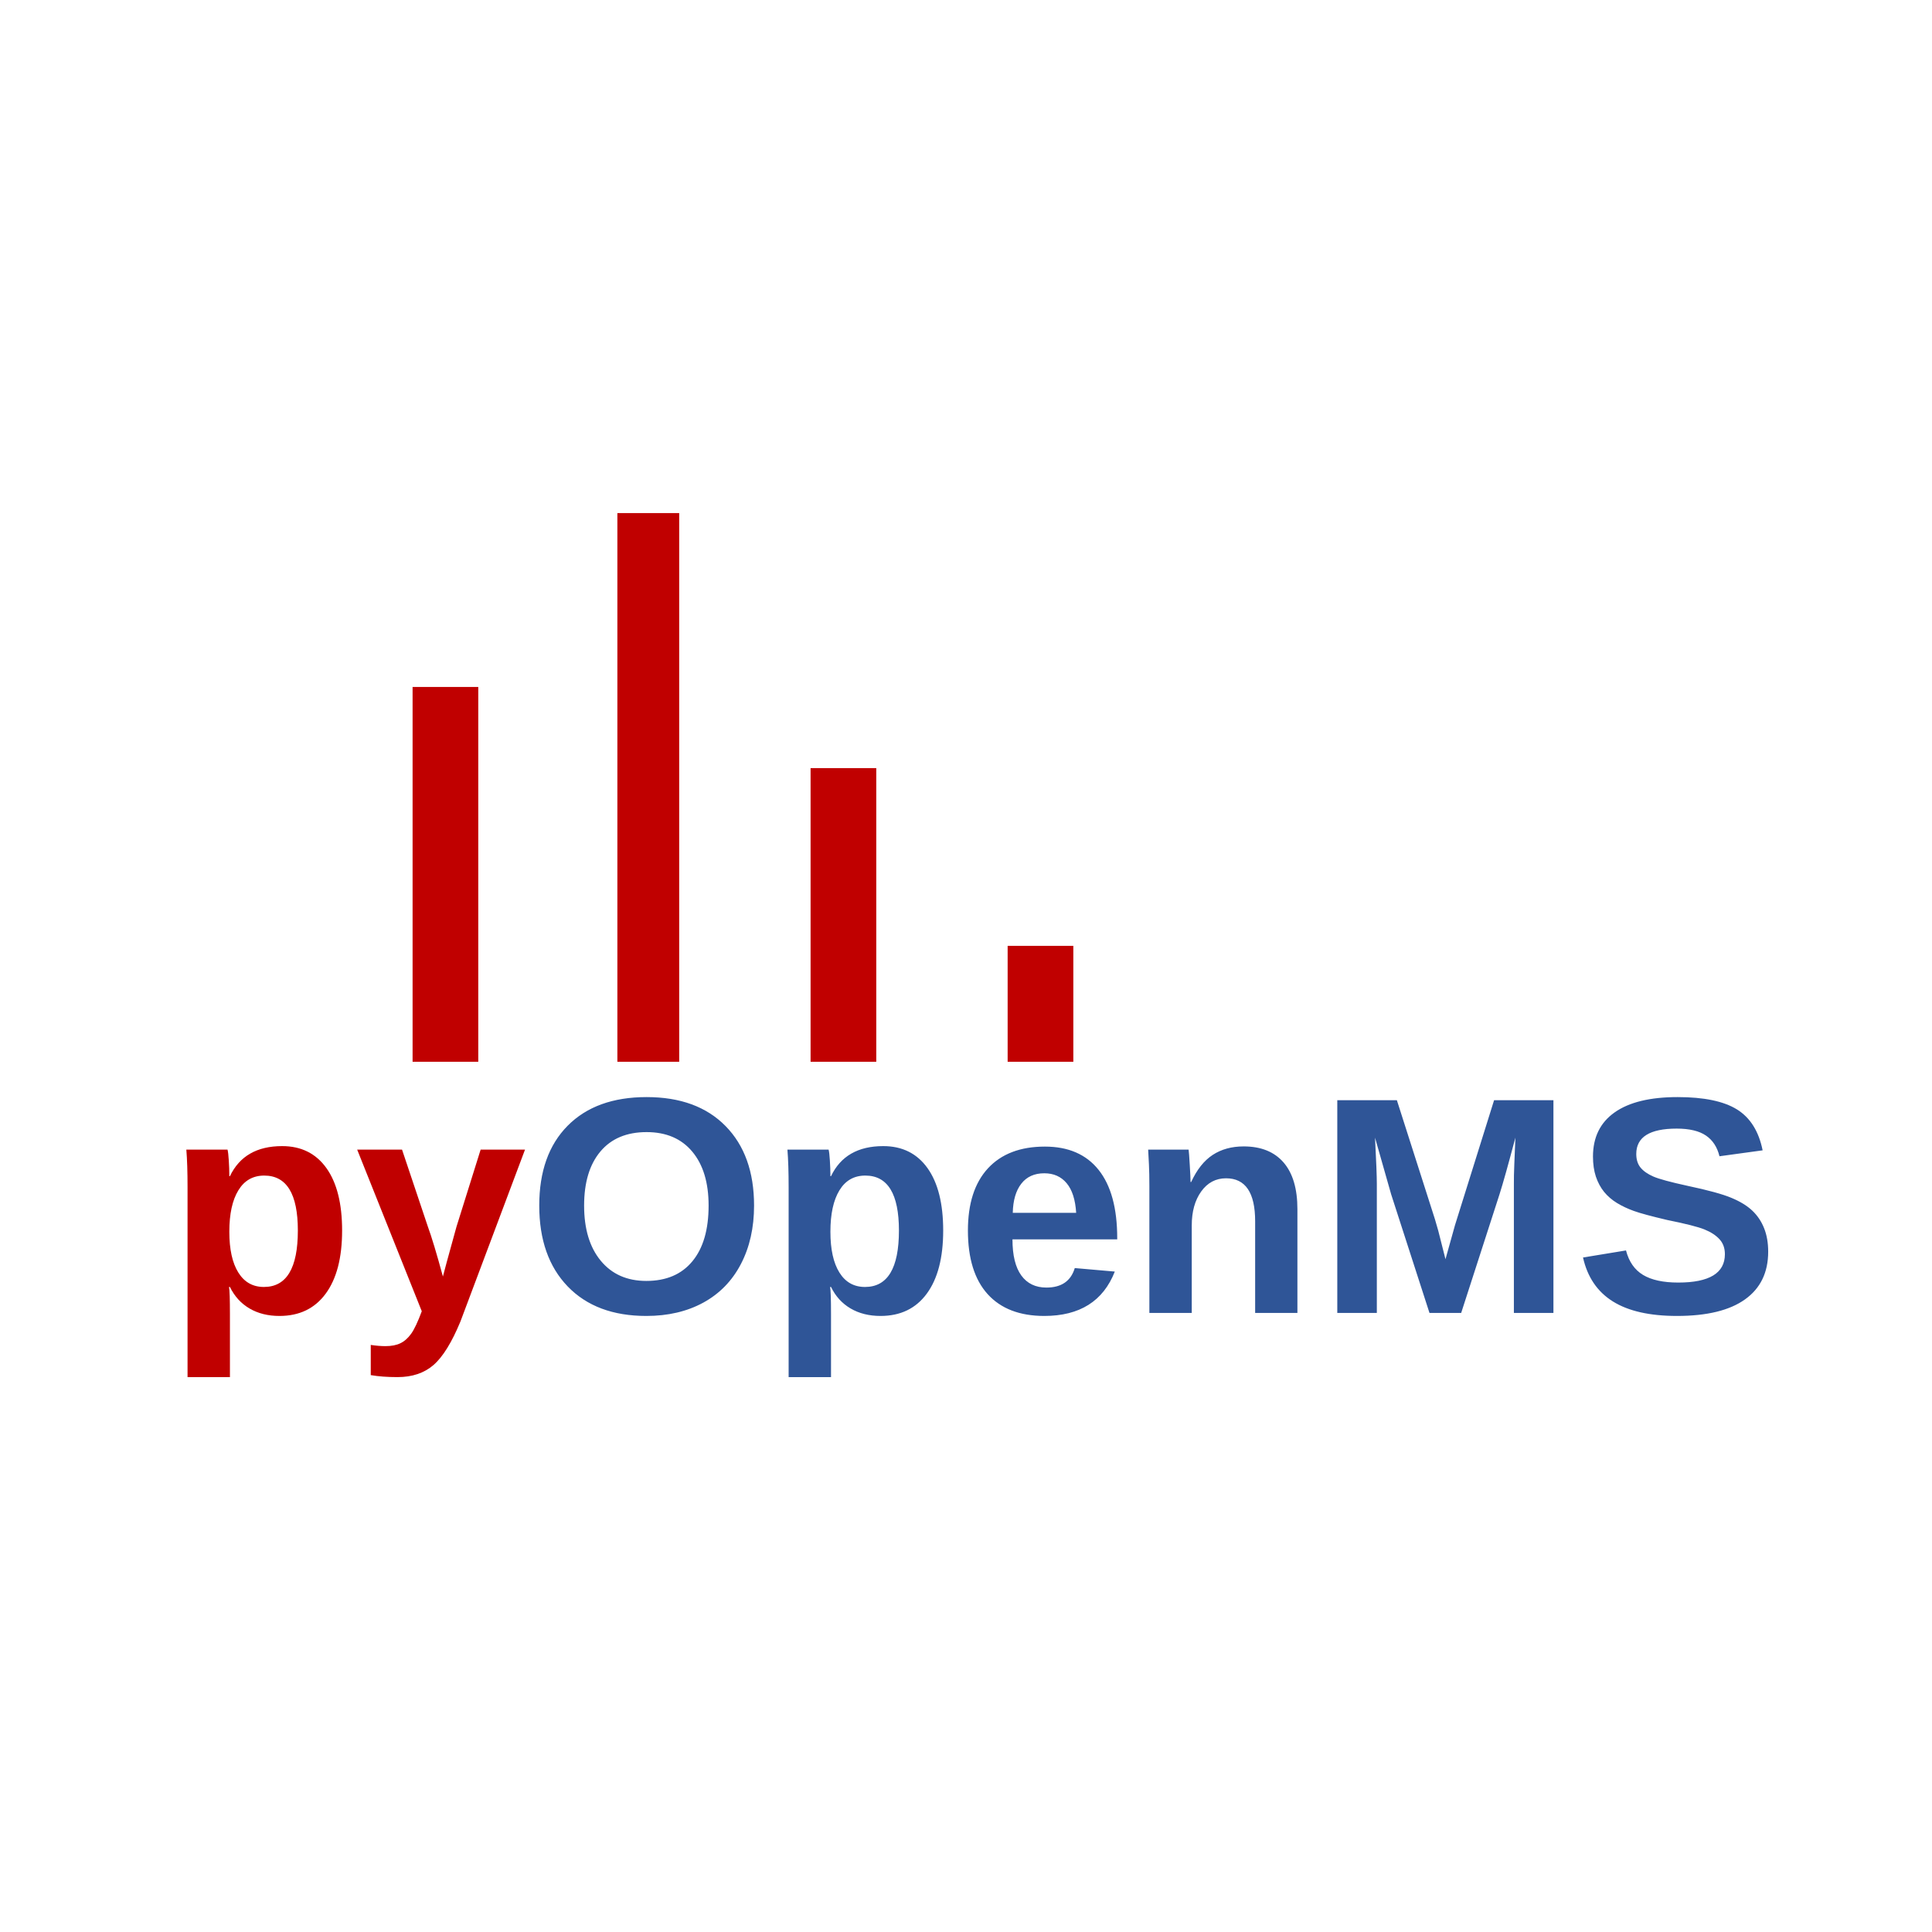
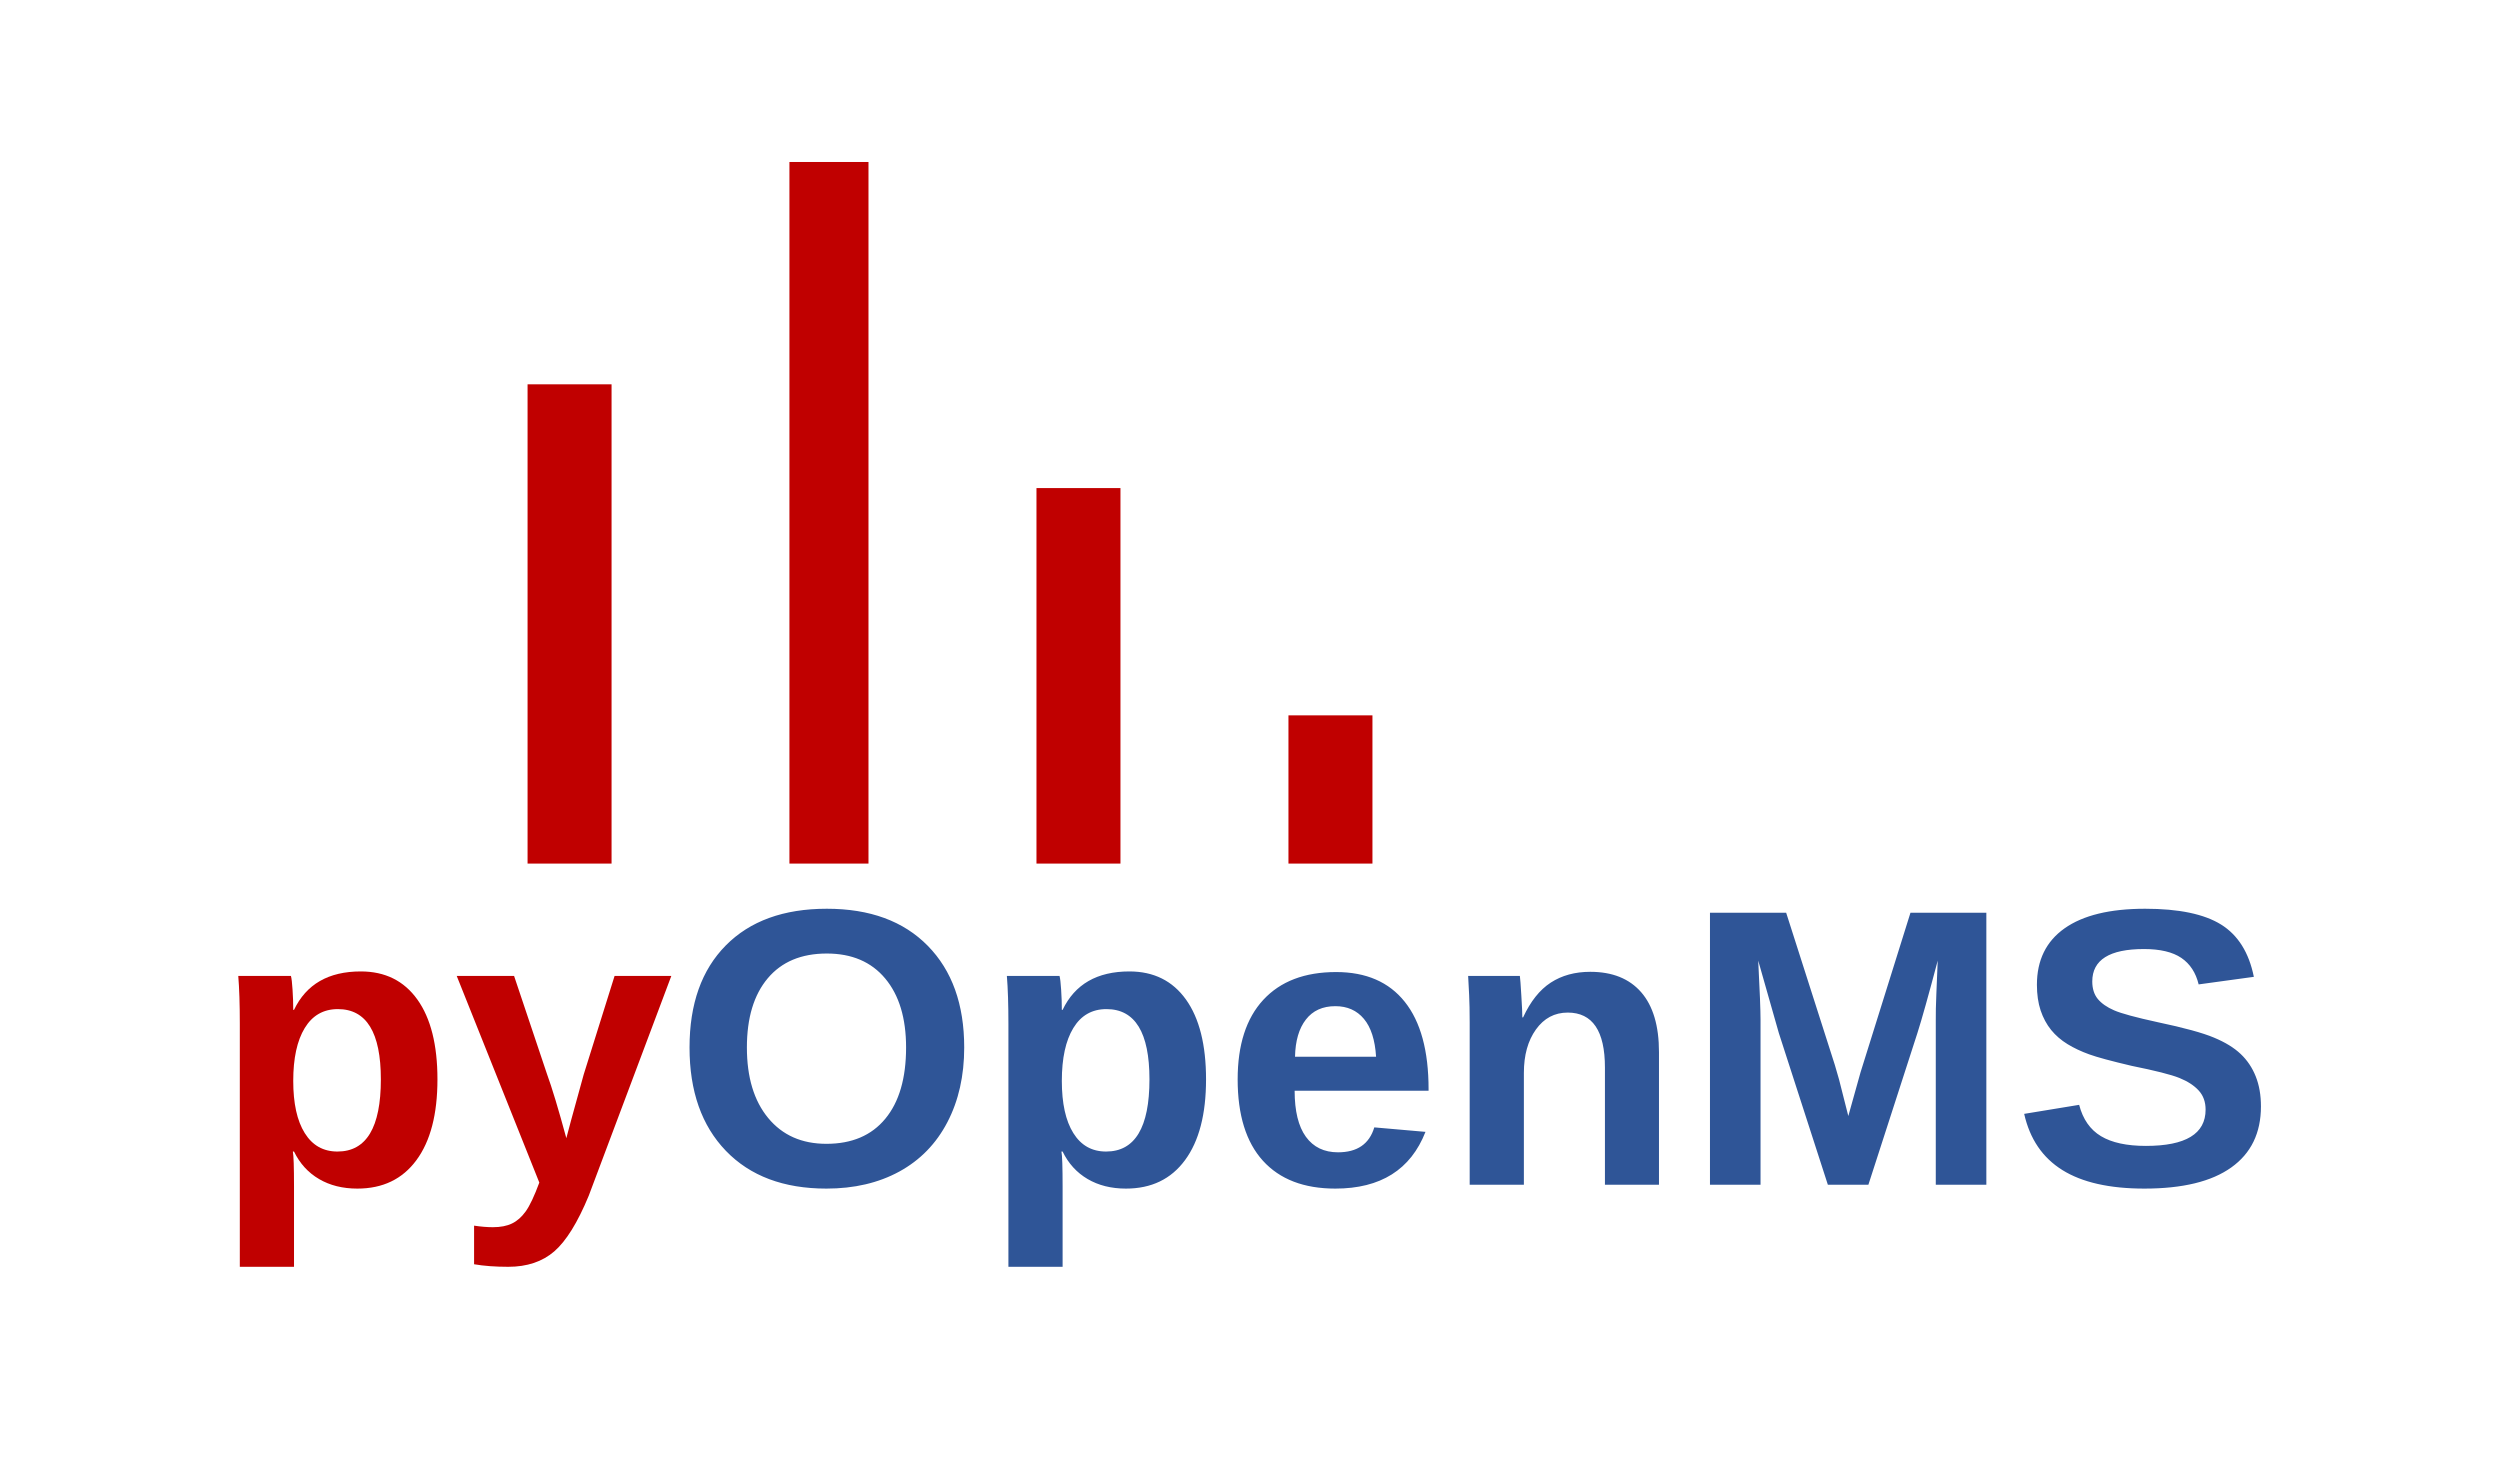
- <svg xmlns="http://www.w3.org/2000/svg" viewBox="0 0 500 500">
+ <svg xmlns="http://www.w3.org/2000/svg" viewBox="0 100 505.987 294.997" style="max-height: 500px" width="505.987" height="294.997">
  <defs>
    <clipPath id="clip0">
-       <rect x="0" y="0" width="1280" height="720" />
+       <rect height="720" width="1280" y="0" x="0" />
    </clipPath>
  </defs>
-   <g clip-path="url(#clip0)" transform="matrix(1, 0, 0, 1, -388.2234, 47.78469)">
-     <text fill="#C00000" font-family="Arial,Arial_MSFontService,sans-serif" font-weight="700" font-size="80" transform="translate(431.167 292)" style="white-space: pre;">py</text>
-     <text fill="#2F5597" font-family="Arial,Arial_MSFontService,sans-serif" font-weight="700" font-size="80" transform="translate(524.5 292)" style="white-space: pre;">OpenMS</text>
-     <rect x="495" y="130" width="17" height="97" fill="#C00000" />
-     <rect x="548" y="85" width="16" height="142" fill="#C00000" />
-     <rect x="598" y="151" width="17" height="76" fill="#C00000" />
-     <rect x="649" y="197" width="17" height="30" fill="#C00000" />
+   <g transform="matrix(1, 0, 0, 1, -388.2234, 47.78469)" clip-path="url(#clip0)">
+     <text style="white-space: pre;" transform="translate(431.167 292)" font-size="80" font-weight="700" font-family="Arial,Arial_MSFontService,sans-serif" fill="#C00000">py</text>
+     <text style="white-space: pre;" transform="translate(524.5 292)" font-size="80" font-weight="700" font-family="Arial,Arial_MSFontService,sans-serif" fill="#2F5597">OpenMS</text>
+     <rect fill="#C00000" height="97" width="17" y="130" x="495" />
+     <rect fill="#C00000" height="142" width="16" y="85" x="548" />
+     <rect fill="#C00000" height="76" width="17" y="151" x="598" />
+     <rect fill="#C00000" height="30" width="17" y="197" x="649" />
  </g>
</svg>
